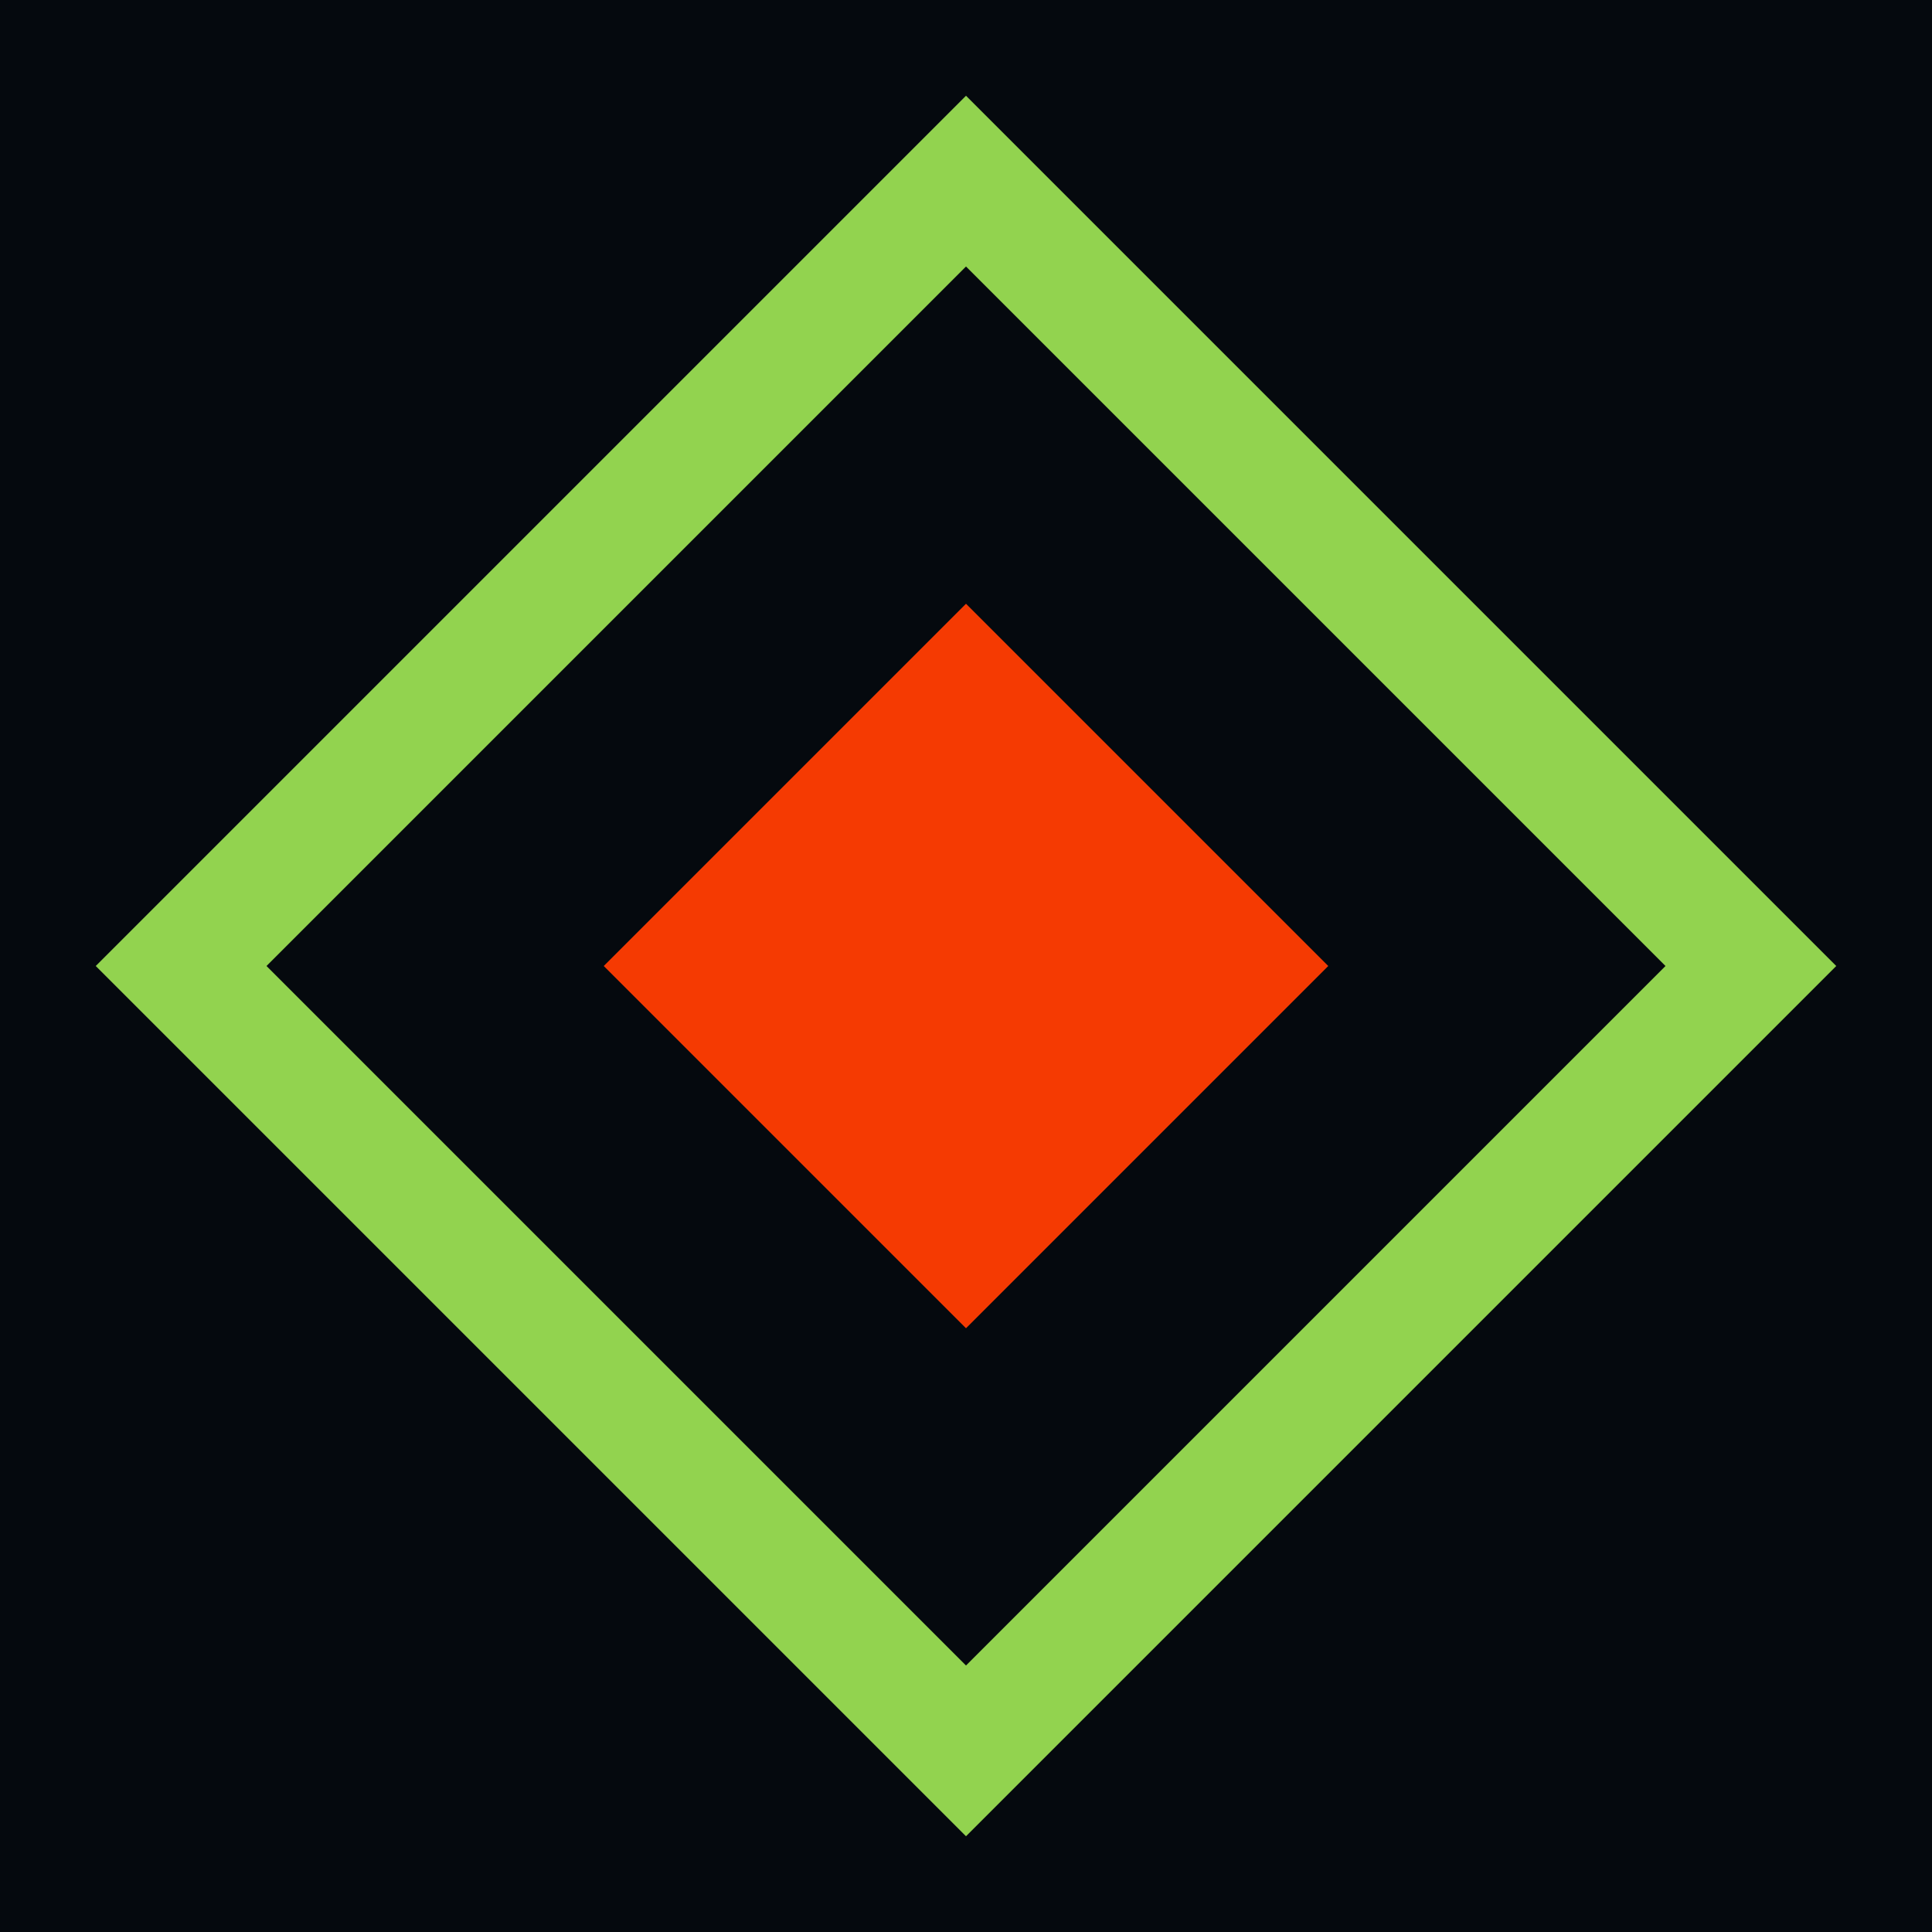
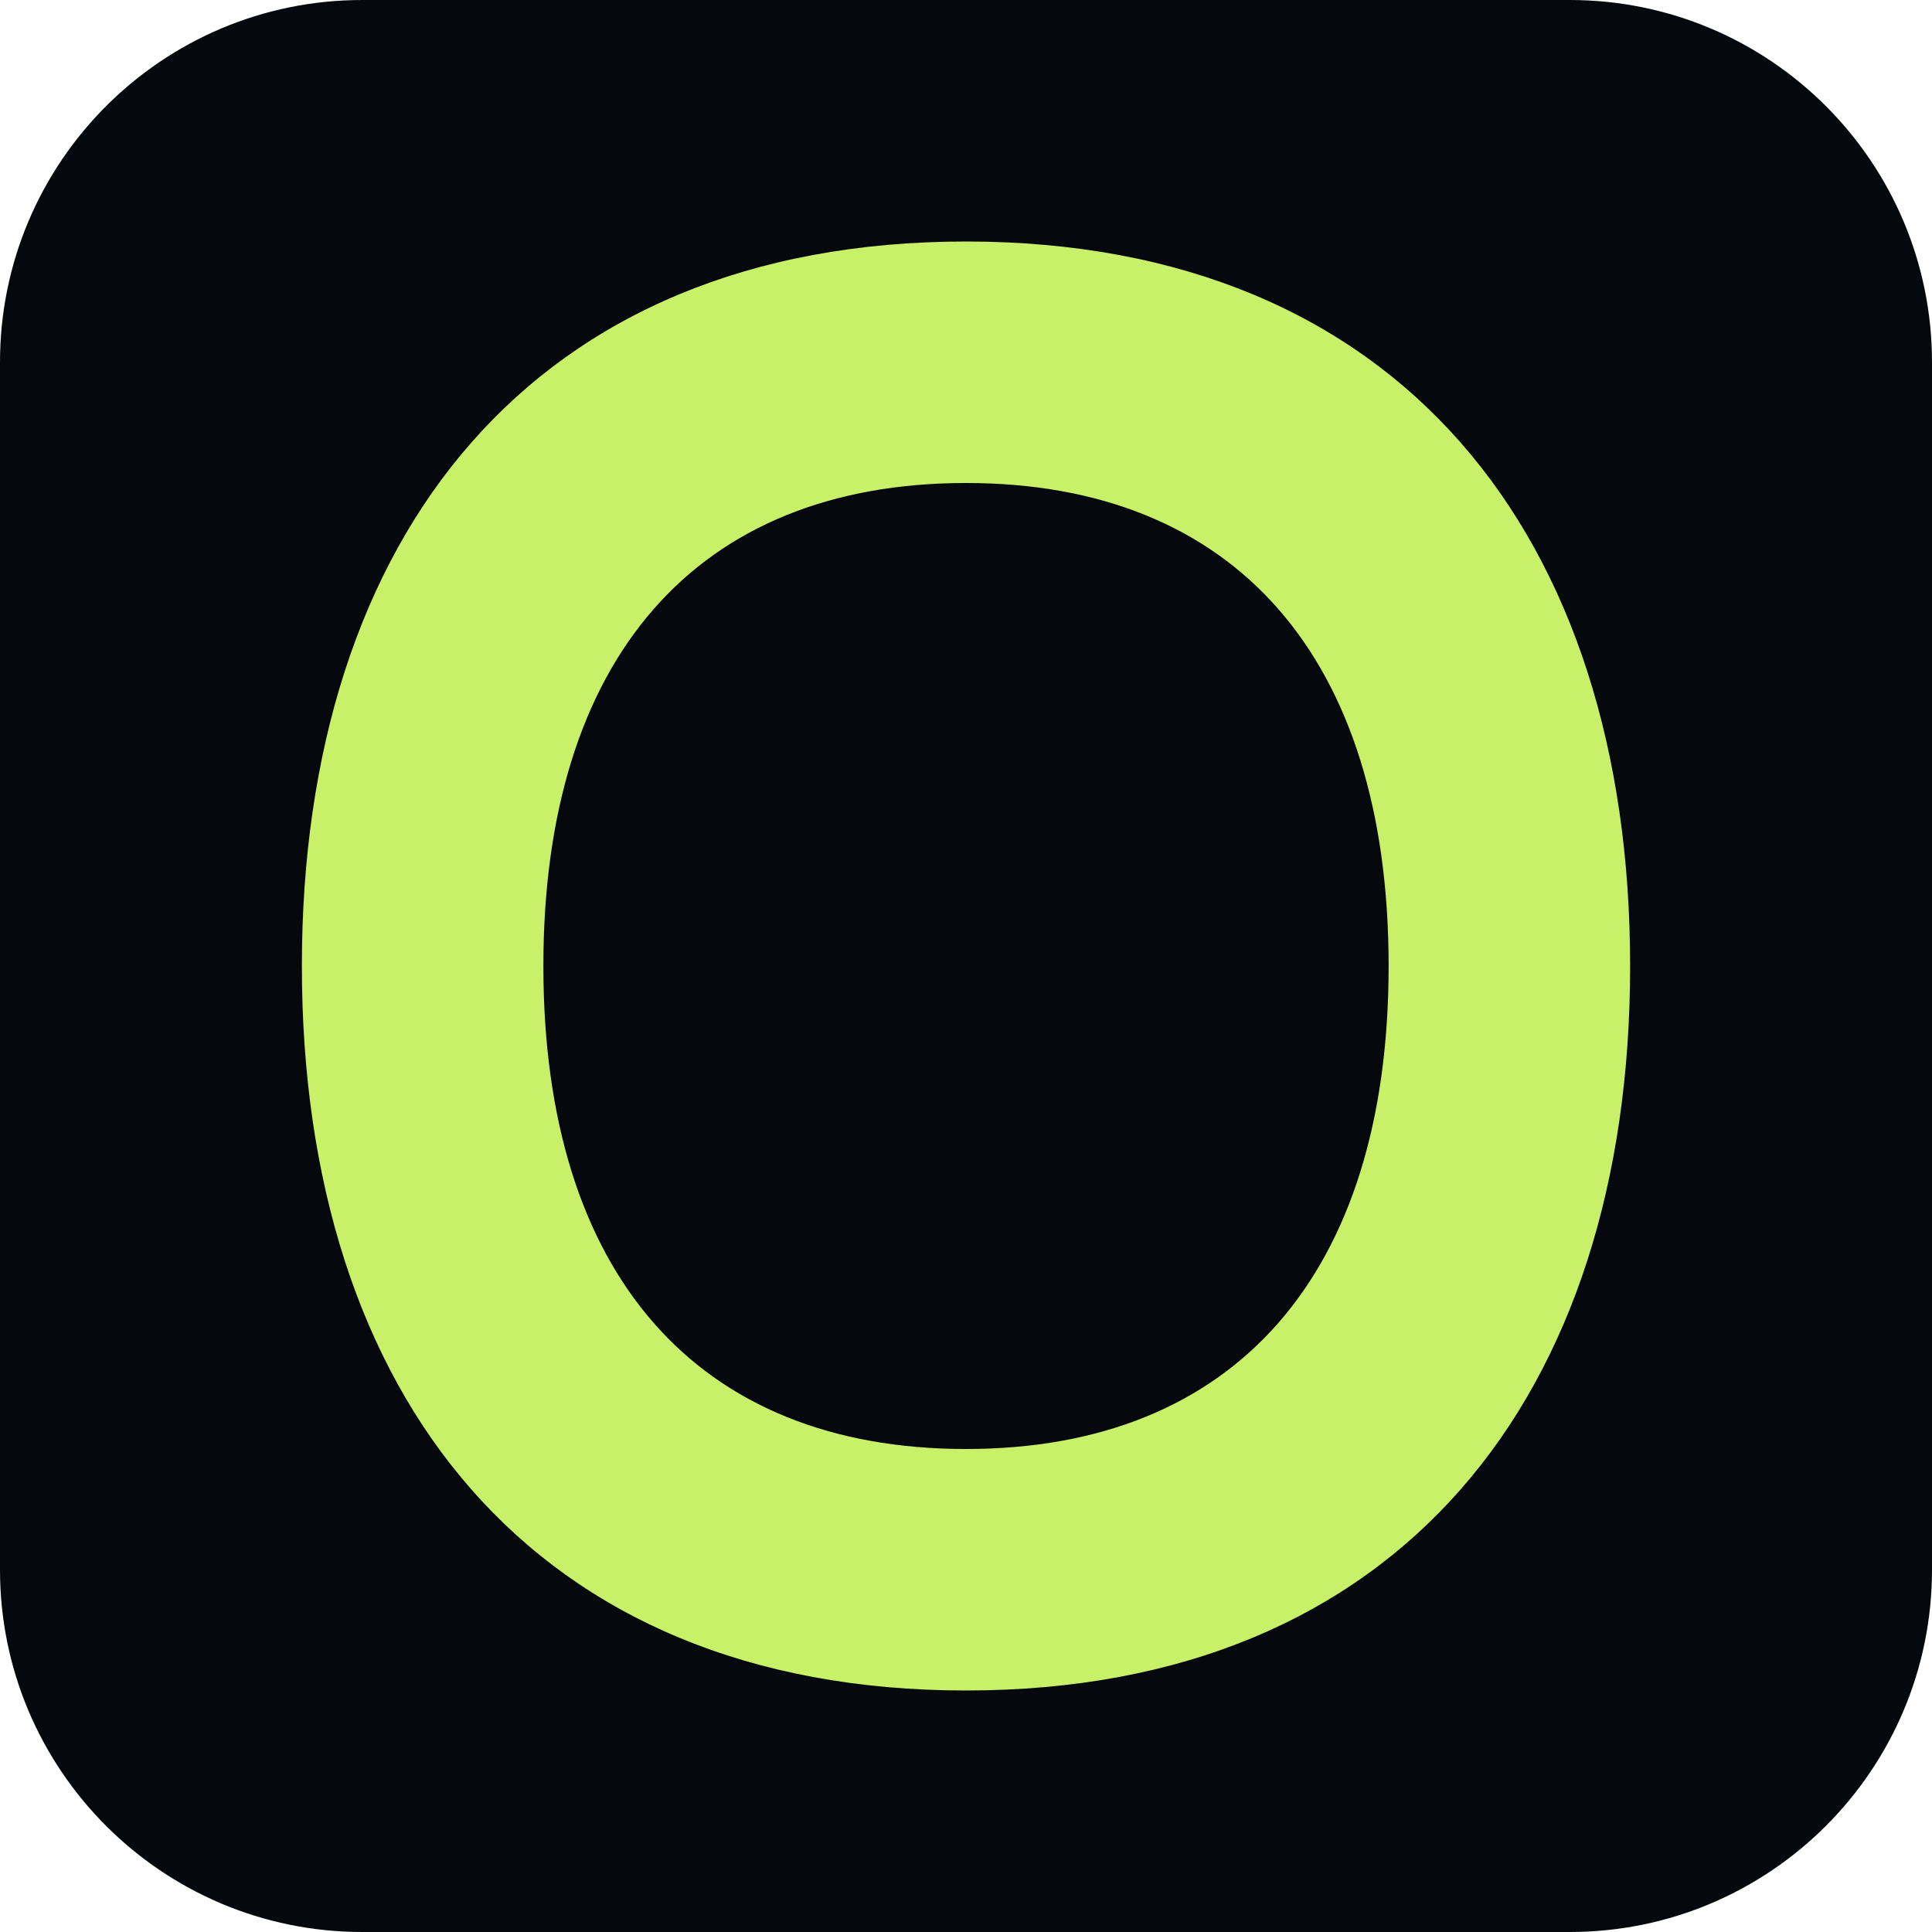
<svg xmlns="http://www.w3.org/2000/svg" viewBox="0 0 32 32">
-   <rect width="32" height="32" fill="#05090e" />
-   <path d="M16 3 29 16 16 29 3 16Z" fill="none" stroke="#92D34F" stroke-width="2" />
-   <path d="M16 10 22 16 16 22 10 16Z" fill="#F53A02" />
+   <rect width="32" height="32" rx="6" fill="#05090e" />
+   <path d="M16 4C8.82 4 5 8.88 5 16s3.82 12 11 12 11-4.88 11-12S23.18 4 16 4Zm0 4c4.46 0 7 2.9 7 8s-2.54 8-7 8-7-2.9-7-8 2.54-8 7-8Z" fill="#c8f169" fill-rule="evenodd" />
</svg>
